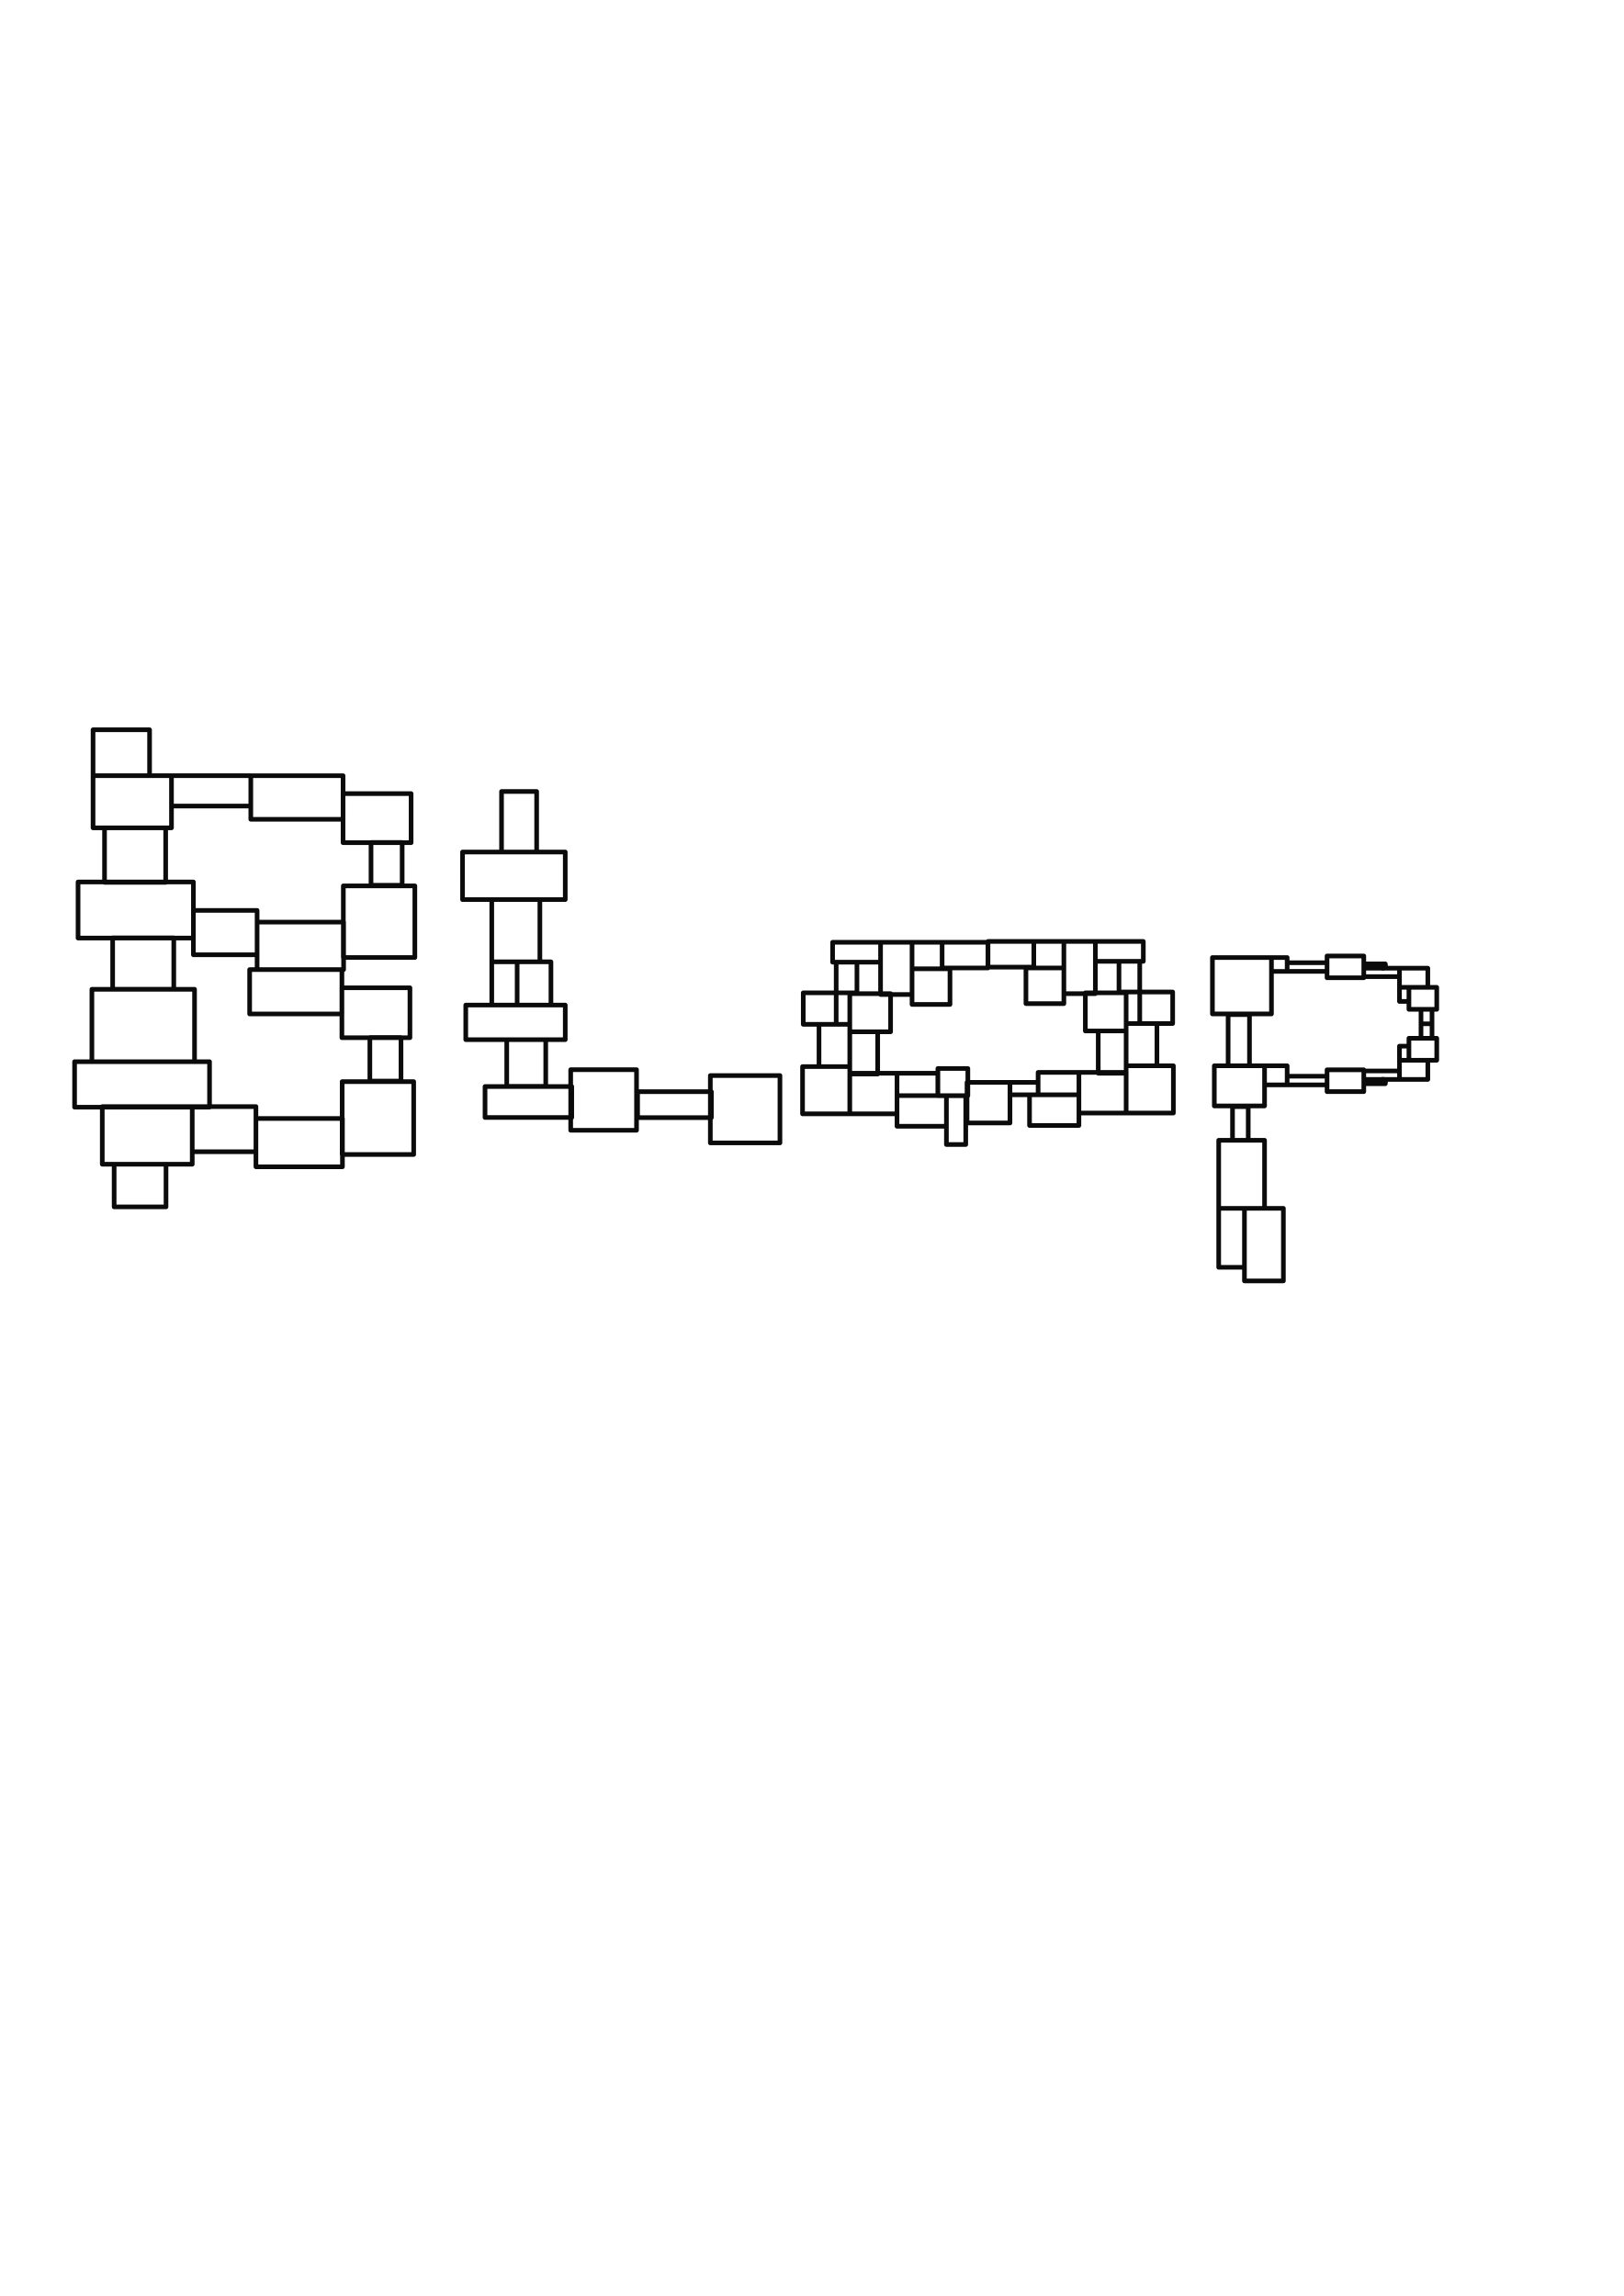
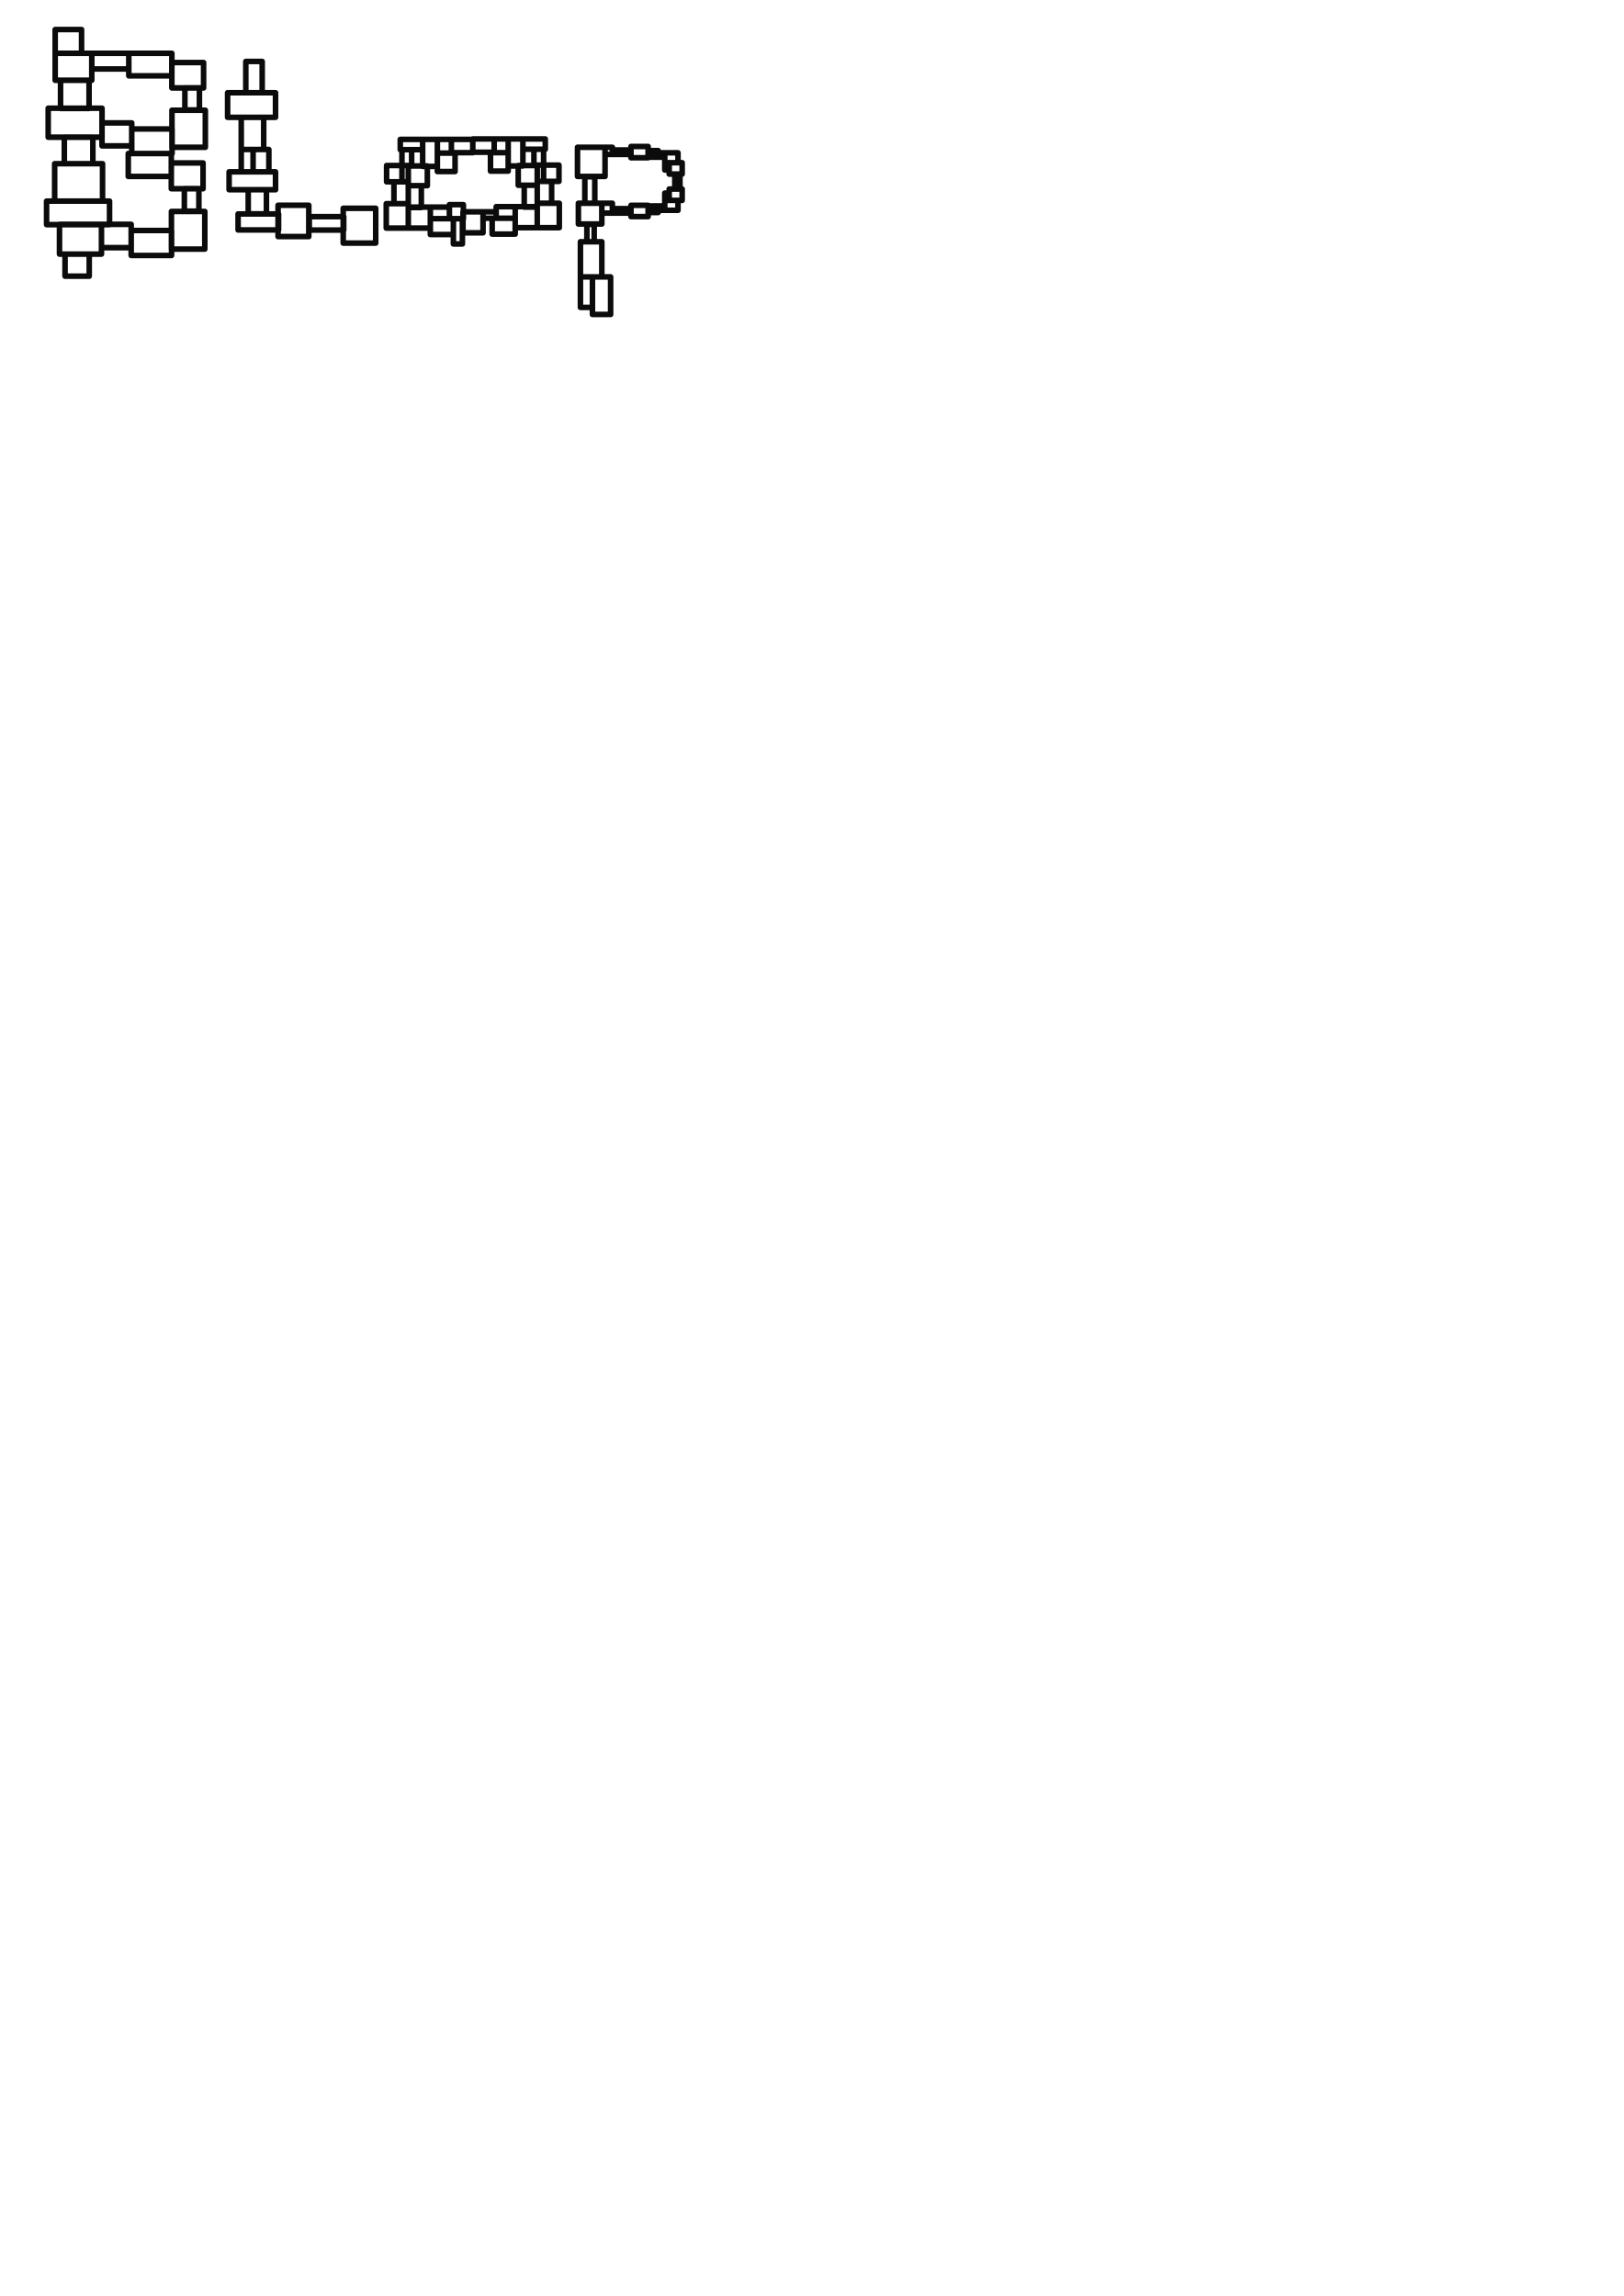
<svg xmlns="http://www.w3.org/2000/svg" width="210mm" height="297mm" viewBox="0 0 210 297" version="1.1" id="svg5">
  <defs id="defs2" />
  <g id="layer1">
-     <path id="rect2331" style="fill:none;stroke:#000000;stroke-width:0.6;stroke-linecap:round;stroke-linejoin:round;stroke-miterlimit:4;stroke-dasharray:none;stroke-opacity:0.955;paint-order:stroke markers fill" d="m 164.442,123.865 h 2.031 v 1.789 h -2.031 z m 0,0 h 2.031 v 1.789 h -2.031 z m -0.893,13.999 h 2.924 v 2.469 h -2.924 z m 20.234,-3.559 c 0.475,0 0.95,0 1.425,0 0,-0.624 0,-1.248 0,-1.871 -0.475,0 -0.95,0 -1.425,0 0,0.624 0,1.248 0,1.871 z m -1.561,2.843 c 1.199,0 2.398,0 3.598,0 0,-0.948 0,-1.896 0,-2.843 -1.199,0 -2.398,0 -3.598,0 0,0.948 0,1.896 0,2.843 z m -1.222,0 c 0.407,0 0.815,0 1.222,0 0,-0.608 0,-1.215 0,-1.823 -0.407,0 -0.815,0 -1.222,0 0,0.608 0,1.215 0,1.823 z m 0,2.479 c 1.222,0 2.444,0 3.666,0 0,-0.826 0,-1.653 0,-2.479 -1.222,0 -2.444,0 -3.666,0 0,0.826 0,1.653 0,2.479 z m -4.616,0 c 1.539,0 3.077,0 4.616,0 0,-0.365 0,-0.729 0,-1.094 -1.539,0 -3.077,0 -4.616,0 0,0.365 0,0.729 0,1.094 z m 0,0.559 c 0.928,0 1.855,0 2.783,0 0.089,-0.453 -0.045,-0.676 -0.507,-0.559 -0.759,0 -1.517,0 -2.276,0 0,0.186 0,0.373 0,0.559 z m -4.752,1.021 c 1.584,0 3.168,0 4.752,0 0,-0.94 0,-1.879 0,-2.819 -1.584,0 -3.168,0 -4.752,0 0,0.94 0,1.879 0,2.819 z m -5.159,-0.875 c 1.72,0 3.439,0 5.159,0 0,-0.373 0,-0.745 0,-1.118 -1.72,0 -3.439,0 -5.159,0 0,0.373 0,0.745 0,1.118 z m 17.31,-9.77 c 0.475,0 0.95,0 1.425,0 0,0.624 0,1.248 0,1.871 -0.475,0 -0.95,0 -1.425,0 0,-0.624 0,-1.248 0,-1.871 z m -1.561,-2.843 c 1.199,0 2.398,0 3.598,0 0,0.948 0,1.896 0,2.843 -1.199,0 -2.398,0 -3.598,0 0,-0.948 0,-1.896 0,-2.843 z m -1.222,0 c 0.407,0 0.815,0 1.222,0 0,0.608 0,1.215 0,1.823 -0.407,0 -0.815,0 -1.222,0 0,-0.608 0,-1.215 0,-1.823 z m 0,-2.479 c 1.222,0 2.444,0 3.666,0 0,0.826 0,1.653 0,2.479 -1.222,0 -2.444,0 -3.666,0 0,-0.826 0,-1.653 0,-2.479 z m -4.616,0 c 1.539,0 3.077,0 4.616,0 0,0.365 0,0.729 0,1.094 -1.539,0 -3.077,0 -4.616,0 0,-0.365 0,-0.729 0,-1.094 z m 0,-0.559 c 0.928,0 1.855,0 2.783,0 0.089,0.453 -0.045,0.676 -0.507,0.559 -0.759,0 -1.517,0 -2.276,0 0,-0.186 0,-0.373 0,-0.559 z m -4.752,-1.021 c 1.584,0 3.168,0 4.752,0 0,0.94 0,1.879 0,2.819 -1.584,0 -3.168,0 -4.752,0 0,-0.94 0,-1.879 0,-2.819 z m -5.159,0.875 c 1.72,0 3.439,0 5.159,0 0,0.373 0,0.745 0,1.118 -1.72,0 -3.439,0 -5.159,0 0,-0.373 0,-0.745 0,-1.118 z m -9.665,-0.671 h 7.635 v 7.293 h -7.635 z m 4.142,32.441 h 5.036 v 9.389 h -5.036 z m -3.33,0 h 3.33 v 7.628 h -3.33 z m 0,-8.802 h 5.929 v 8.802 h -5.929 z m 1.787,-4.359 h 2.031 v 4.359 h -2.031 z m -2.355,-5.281 h 6.498 v 5.197 h -6.498 z m 1.787,-6.622 h 2.762 v 6.622 h -2.762 z m -28.215,8.767 h 3.64 v 1.608 h -3.64 z m -8.219,1.716 h 2.499 v 6.326 h -2.499 z m -1.104,-3.508 h 3.874 v 3.523 h -3.874 z m 3.769,1.792 h 5.554 v 5.254 h -5.554 z m 14.471,1.608 h -6.388 v 3.967 h 6.388 z m 0,-2.895 h -5.277 v 2.895 h 5.277 z m 6.11,0 h -6.11 v 5.254 h 6.11 z M 133.707,121.78 h -5.925 v 3.324 h 5.925 z m 3.888,3.431 h -4.906 v 4.611 h 4.906 z m 0,-3.431 h -3.888 v 3.431 h 3.888 z m 4.073,0 h -4.073 v 6.755 h 4.073 z m 9.998,6.541 h -4.258 v 4.075 h 4.258 z m 0.092,9.543 h -6.11 v 6.112 h 6.11 z m -6.11,-4.504 h -3.61 v 5.469 h 3.61 z m 3.981,-0.965 h -3.981 v 5.469 h 3.981 z m -3.981,-3.967 h -5.277 v 4.933 h 5.277 z m 1.759,-0.107 h -1.759 v 4.075 h 1.759 z m 0.463,-6.541 h -6.202 v 2.573 h 6.202 z m -0.463,2.573 h -2.685 v 3.967 h 2.685 z m -31.392,17.371 h 6.388 v 3.967 h -6.388 z m 0,-2.895 h 5.277 v 2.895 h -5.277 z m -6.11,0 h 6.11 v 5.254 h -6.11 z m 11.942,-16.942 h 5.925 v 3.324 h -5.925 z m -3.888,3.431 h 4.906 v 4.611 h -4.906 z m 0,-3.431 h 3.888 v 3.431 h -3.888 z m -4.073,0 h 4.073 v 6.755 h -4.073 z m -9.998,6.541 h 4.258 v 4.075 h -4.258 z m -0.092,9.543 h 6.11 v 6.112 h -6.11 z m 6.11,-4.504 h 3.61 v 5.469 h -3.61 z m -3.981,-0.965 h 3.981 v 5.469 h -3.981 z m 3.981,-3.967 h 5.277 v 4.933 h -5.277 z m -1.759,-0.107 h 1.759 v 4.075 h -1.759 z m -0.463,-6.541 h 6.202 v 2.573 h -6.202 z m 0.463,2.573 h 2.685 v 3.967 h -2.685 z m -16.276,14.669 h 9.002 v 8.71 h -9.002 z m -9.411,2.087 h 9.547 v 3.357 h -9.547 z m -8.65,-2.847 h 8.514 v 7.837 h -8.514 z m -11.079,2.177 h 11.216 v 4.006 h -11.216 z m 2.808,-6.061 h 5.044 v 6.04 h -5.044 z m -5.3,-4.474 h 12.867 v 4.474 h -12.867 z m 6.645,-5.593 h 4.372 v 5.593 H 66.885 Z m -3.282,0 h 3.282 v 5.593 h -3.282 z m 1e-6,-8.053 h 6.222 v 8.053 h -6.222 z m -3.78,-6.152 h 13.284 v 6.152 H 59.823 Z m 5.044,-7.83 h 4.54 v 7.83 h -4.54 z m -50.103,48.215 h 6.708 v 5.518 h -6.708 z m 10.099,-7.453 h 8.239 v 5.837 h -8.239 z m 8.239,1.536 h 11.188 v 6.248 h -11.188 z m 11.154,-4.766 h 9.249 v 9.424 h -9.249 z m 3.58,-5.709 h 4.028 v 5.634 h -4.028 z m -3.617,-6.428 h 8.801 v 6.453 H 44.22 Z M 32.288,125.423 h 11.934 v 5.736 h -11.934 z m -7.276,-7.656 h 8.239 v 5.739 h -8.239 z m 8.239,1.511 h 11.188 v 6.144 h -11.188 z m 11.154,-4.686 h 9.249 v 9.266 h -9.249 z m 3.58,-5.614 h 4.028 v 5.539 h -4.028 z m -3.617,-6.32 h 8.801 v 6.345 h -8.801 z m -11.931,-2.316 h 11.934 v 5.64 H 32.437 Z m -19.21,42.805 h 11.636 v 7.453 H 13.227 Z M 9.647,137.336 H 27.101 v 5.885 H 9.647 Z m 2.238,-9.367 h 13.277 v 9.367 H 11.885 Z m 2.685,-6.655 h 7.906 v 6.647 h -7.906 z m -4.475,-7.225 h 14.918 v 7.252 h -14.918 z m 3.426,-7.001 h 7.906 v 7.05 h -7.906 z m -1.486,-6.748 H 22.178 v 6.748 H 12.034 Z m 0,-5.942 h 7.31 v 5.942 H 12.034 Z M 22.178,100.341 h 10.259 v 3.928 H 22.178 Z" />
+     <path id="rect2331" style="fill:none;stroke:#000000;stroke-width:0.722;stroke-linecap:round;stroke-linejoin:round;stroke-miterlimit:4;stroke-dasharray:none;stroke-opacity:0.955;paint-order:stroke markers fill" d="m 78.253,19.054 h 0.947 v 0.924 h -0.947 z m 0,0 h 0.947 v 0.924 h -0.947 z m -0.417,7.236 h 1.364 v 1.276 h -1.364 z m 9.441,-1.839 c 0.222,0 0.443,0 0.665,0 0,-0.322 0,-0.645 0,-0.967 -0.222,0 -0.443,0 -0.665,0 0,0.322 0,0.645 0,0.967 z m -0.729,1.47 c 0.56,0 1.119,0 1.679,0 0,-0.49 0,-0.98 0,-1.47 -0.56,0 -1.119,0 -1.679,0 0,0.49 0,0.98 0,1.47 z m -0.57,0 c 0.19,0 0.38,0 0.57,0 0,-0.314 0,-0.628 0,-0.942 -0.19,0 -0.38,0 -0.57,0 0,0.314 0,0.628 0,0.942 z m 0,1.281 c 0.57,0 1.14,0 1.71,0 0,-0.427 0,-0.854 0,-1.281 -0.57,0 -1.14,0 -1.71,0 0,0.427 0,0.854 0,1.281 z m -2.154,0 c 0.718,0 1.436,0 2.154,0 0,-0.188 0,-0.377 0,-0.565 -0.718,0 -1.436,0 -2.154,0 0,0.188 0,0.377 0,0.565 z m 0,0.289 c 0.433,0 0.866,0 1.299,0 0.042,-0.234 -0.021,-0.349 -0.237,-0.289 -0.354,0 -0.708,0 -1.062,0 0,0.096 0,0.193 0,0.289 z m -2.217,0.528 c 0.739,0 1.478,0 2.217,0 0,-0.486 0,-0.971 0,-1.457 -0.739,0 -1.478,0 -2.217,0 0,0.486 0,0.971 0,1.457 z m -2.407,-0.452 c 0.802,0 1.605,0 2.407,0 0,-0.193 0,-0.385 0,-0.578 -0.802,0 -1.605,0 -2.407,0 0,0.193 0,0.385 0,0.578 z m 8.077,-5.05 c 0.222,0 0.443,0 0.665,0 0,0.322 0,0.645 0,0.967 -0.222,0 -0.443,0 -0.665,0 0,-0.322 0,-0.645 0,-0.967 z m -0.729,-1.47 c 0.56,0 1.119,0 1.679,0 0,0.49 0,0.98 0,1.47 -0.56,0 -1.119,0 -1.679,0 0,-0.49 0,-0.98 0,-1.47 z m -0.57,0 c 0.19,0 0.38,0 0.57,0 0,0.314 0,0.628 0,0.942 -0.19,0 -0.38,0 -0.57,0 0,-0.314 0,-0.628 0,-0.942 z m 0,-1.281 c 0.57,0 1.14,0 1.71,0 0,0.427 0,0.854 0,1.281 -0.57,0 -1.14,0 -1.71,0 0,-0.427 0,-0.854 0,-1.281 z m -2.154,0 c 0.718,0 1.436,0 2.154,0 0,0.188 0,0.377 0,0.565 -0.718,0 -1.436,0 -2.154,0 0,-0.188 0,-0.377 0,-0.565 z m 0,-0.289 c 0.433,0 0.866,0 1.299,0 0.042,0.234 -0.021,0.349 -0.237,0.289 -0.354,0 -0.708,0 -1.062,0 0,-0.096 0,-0.193 0,-0.289 z M 81.607,18.948 c 0.739,0 1.478,0 2.217,0 0,0.486 0,0.971 0,1.457 -0.739,0 -1.478,0 -2.217,0 0,-0.486 0,-0.971 0,-1.457 z m -2.407,0.452 c 0.802,0 1.605,0 2.407,0 0,0.193 0,0.385 0,0.578 -0.802,0 -1.605,0 -2.407,0 0,-0.193 0,-0.385 0,-0.578 z m -4.51,-0.347 h 3.563 v 3.769 h -3.563 z m 1.933,16.768 h 2.35 v 4.853 h -2.35 z m -1.554,0 h 1.554 v 3.943 h -1.554 z m 0,-4.549 h 2.767 v 4.549 h -2.767 z m 0.834,-2.253 h 0.947 v 2.253 H 75.903 Z M 74.804,26.29 h 3.032 v 2.686 H 74.804 Z m 0.834,-3.423 h 1.289 v 3.423 h -1.289 z m -13.165,4.531 h 1.698 v 0.831 h -1.698 z m -3.835,0.887 h 1.166 v 3.27 h -1.166 z m -0.515,-1.813 h 1.808 v 1.821 h -1.808 z m 1.759,0.926 h 2.592 v 2.716 h -2.592 z m 6.752,0.831 h -2.98 v 2.051 h 2.98 z m 0,-1.496 h -2.462 v 1.496 h 2.462 z m 2.851,0 h -2.851 v 2.716 h 2.851 z m -5.572,-8.757 h -2.765 v 1.718 h 2.765 z m 1.814,1.774 h -2.289 v 2.383 h 2.289 z m 0,-1.774 h -1.814 v 1.774 h 1.814 z m 1.901,0 h -1.901 v 3.492 h 1.901 z m 4.665,3.381 h -1.987 v 2.106 h 1.987 z m 0.043,4.933 h -2.851 v 3.159 h 2.851 z m -2.851,-2.328 h -1.685 v 2.827 h 1.685 z m 1.857,-0.499 h -1.857 v 2.827 h 1.857 z m -1.857,-2.051 h -2.462 v 2.549 h 2.462 z m 0.821,-0.055 h -0.821 v 2.106 h 0.821 z m 0.216,-3.381 h -2.894 v 1.33 h 2.894 z m -0.216,1.33 h -1.253 v 2.051 h 1.253 z m -14.648,8.978 h 2.98 v 2.051 h -2.98 z m 0,-1.496 h 2.462 v 1.496 h -2.462 z m -2.851,0 h 2.851 v 2.716 H 52.806 Z m 5.572,-8.757 h 2.765 v 1.718 h -2.765 z m -1.814,1.774 h 2.289 v 2.383 h -2.289 z m 0,-1.774 h 1.814 v 1.774 h -1.814 z m -1.901,0 h 1.901 v 3.492 H 54.663 Z m -4.665,3.381 h 1.987 v 2.106 h -1.987 z m -0.043,4.933 h 2.851 v 3.159 h -2.851 z m 2.851,-2.328 h 1.685 v 2.827 h -1.685 z m -1.857,-0.499 h 1.857 v 2.827 h -1.857 z m 1.857,-2.051 h 2.462 v 2.549 h -2.462 z m -0.821,-0.055 h 0.821 v 2.106 H 51.985 Z M 51.769,18.032 h 2.894 v 1.33 h -2.894 z m 0.216,1.33 h 1.253 v 2.051 h -1.253 z m -7.594,7.582 h 4.2 v 4.502 h -4.2 z m -4.391,1.079 h 4.455 v 1.735 h -4.455 z m -4.036,-1.472 h 3.973 v 4.051 h -3.973 z m -5.17,1.125 h 5.233 v 2.07 h -5.233 z m 1.31,-3.133 h 2.354 v 3.122 h -2.354 z m -2.473,-2.313 h 6.004 v 2.313 h -6.004 z m 3.101,-2.891 h 2.04 v 2.891 h -2.04 z m -1.531,0 h 1.531 v 2.891 h -1.531 z m 10e-7,-4.163 h 2.903 v 4.163 h -2.903 z m -1.764,-3.18 h 6.198 v 3.18 h -6.198 z m 2.354,-4.047 h 2.118 V 11.998 H 31.79 Z M 8.411,32.871 h 3.13 v 2.852 H 8.411 Z m 4.712,-3.852 h 3.844 v 3.017 h -3.844 z m 3.844,0.794 h 5.221 v 3.23 H 16.968 Z m 5.205,-2.463 h 4.316 v 4.871 h -4.316 z m 1.671,-2.951 h 1.879 v 2.912 h -1.879 z m -1.688,-3.322 h 4.107 v 3.335 h -4.107 z m -5.567,-1.218 h 5.569 v 2.965 h -5.569 z m -3.395,-3.957 h 3.844 v 2.966 h -3.844 z m 3.844,0.781 h 5.221 V 19.858 H 17.038 Z m 5.205,-2.422 h 4.316 v 4.789 h -4.316 z m 1.671,-2.901 h 1.879 v 2.863 h -1.879 z m -1.688,-3.267 h 4.107 v 3.28 h -4.107 z m -5.567,-1.197 h 5.569 v 2.915 H 16.658 Z M 7.694,29.019 h 5.429 v 3.852 H 7.694 Z M 6.024,26.016 h 8.144 v 3.042 H 6.024 Z m 1.044,-4.841 H 13.263 V 26.016 H 7.068 Z m 1.253,-3.44 h 3.689 v 3.436 H 8.321 Z M 6.233,14.001 h 6.961 v 3.748 H 6.233 Z m 1.598,-3.618 H 11.52 V 14.027 H 7.831 Z M 7.137,6.895 H 11.871 V 10.383 H 7.137 Z m 0,-3.071 h 3.411 v 3.071 H 7.137 Z m 4.733,3.071 h 4.787 v 2.03 h -4.787 z" />
  </g>
</svg>
